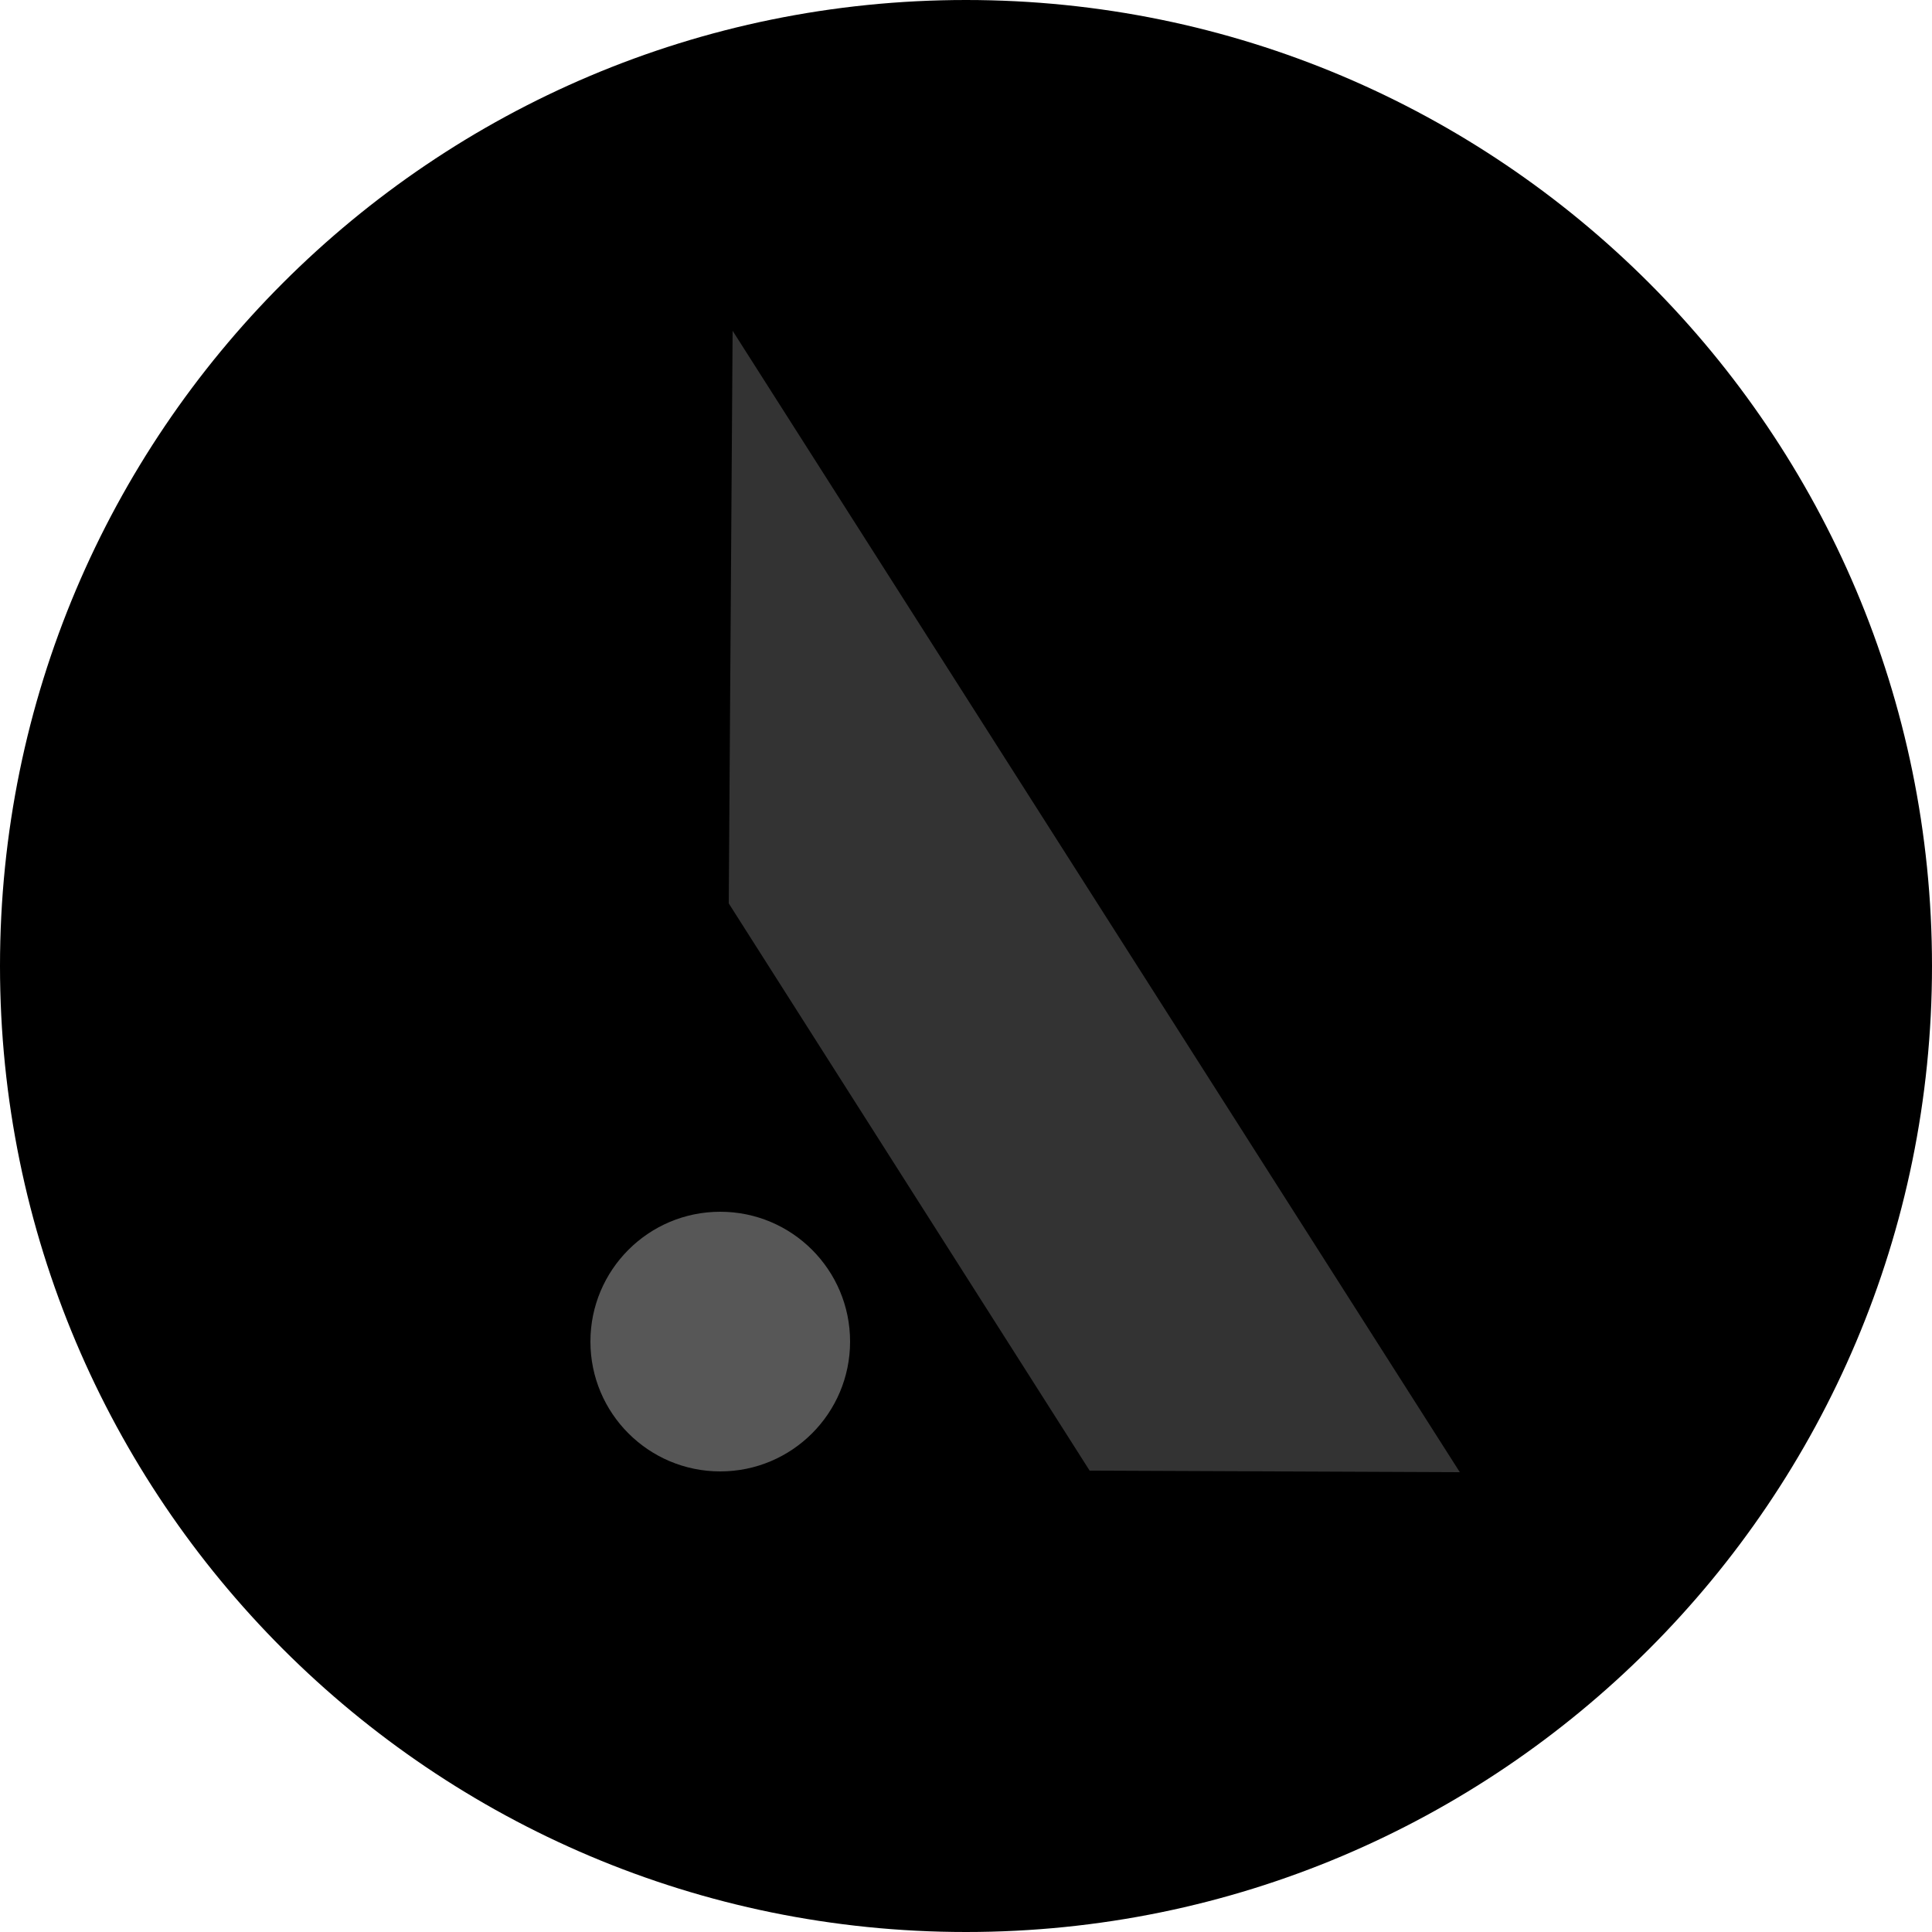
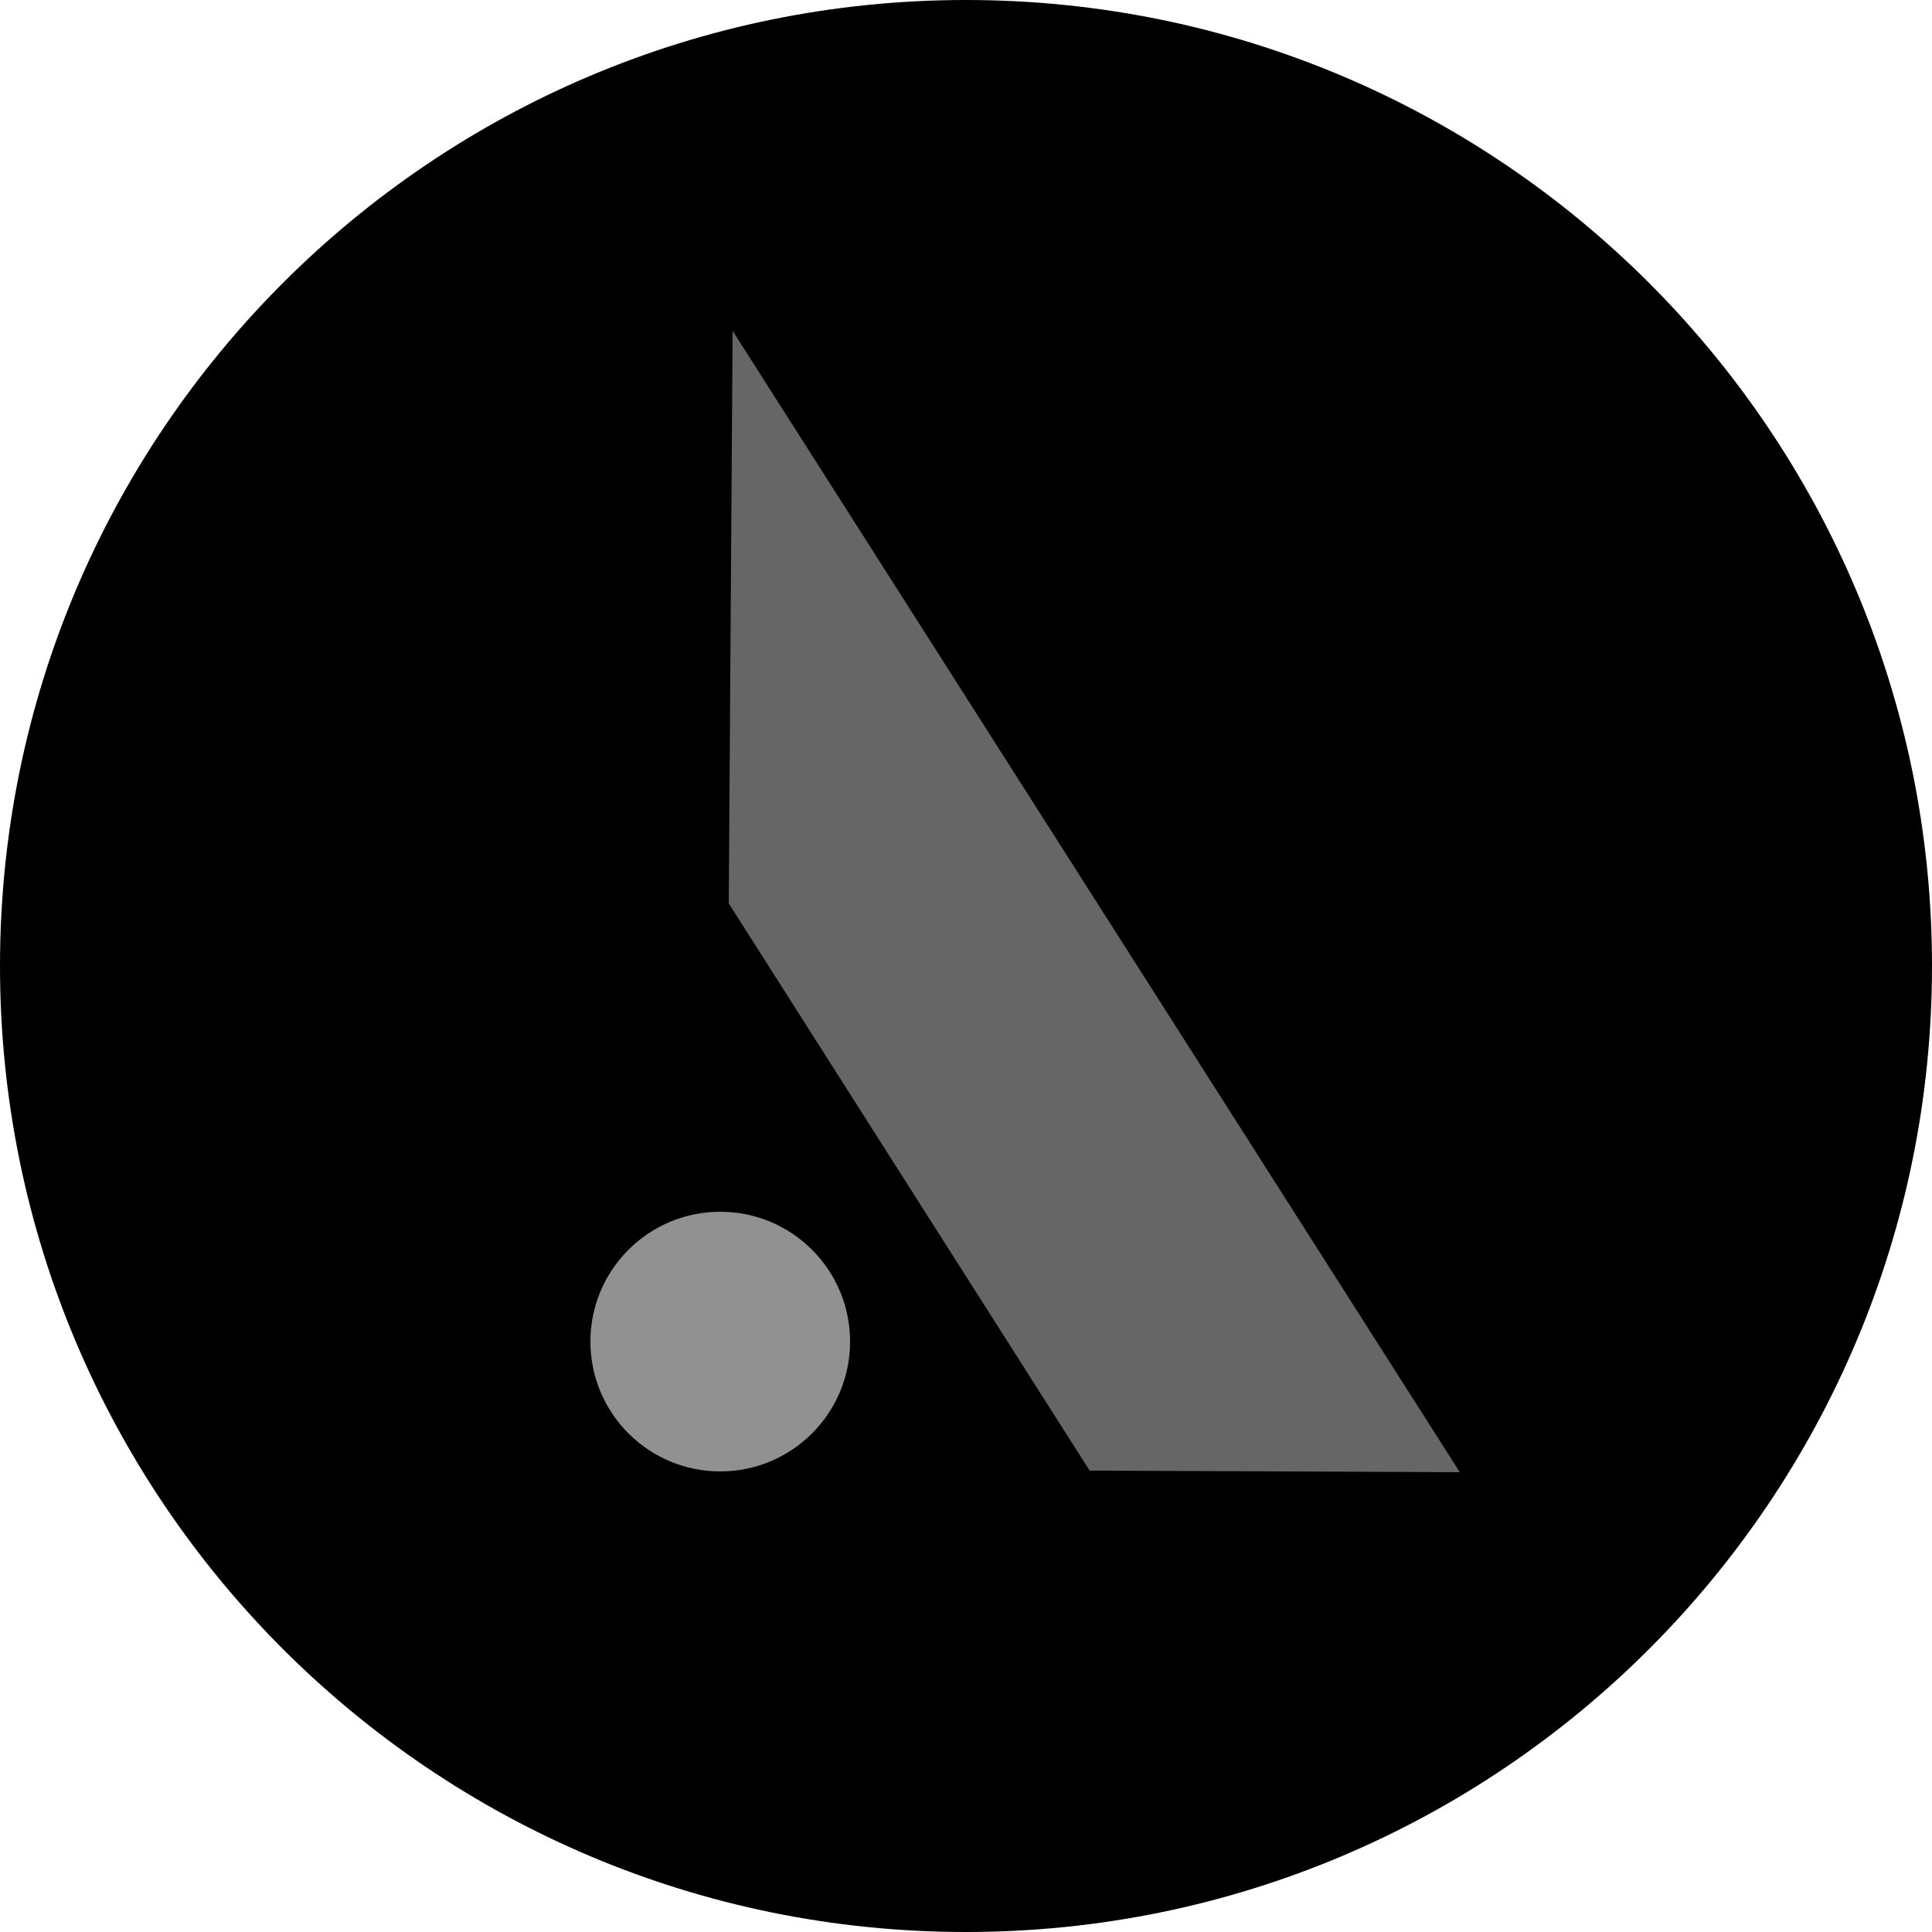
<svg xmlns="http://www.w3.org/2000/svg" width="1250" height="1250" viewBox="0 0 1250 1250" fill="none">
  <path d="M1250 625C1250 970.178 970.178 1250 625 1250C279.822 1250 0 970.178 0 625C0 279.822 279.822 0 625 0C970.178 0 1250 279.822 1250 625Z" fill="black" style="fill:black;fill-opacity:1;" />
-   <path d="M944.5 952.5L474 214L471.5 584.5L705 951.5L944.5 952.5Z" fill="#333333" style="fill:#333333;fill:color(display-p3 0.2 0.2 0.2);fill-opacity:1;" />
-   <path d="M550 868C550 914.392 512.392 952 466 952C419.608 952 382 914.392 382 868C382 821.608 419.608 784 466 784C512.392 784 550 821.608 550 868Z" fill="#666666" fill-opacity="0.851" style="fill:#666666;fill:color(display-p3 0.4 0.4 0.4);fill-opacity:0.851;" />
+   <path d="M944.5 952.5L474 214L471.5 584.5L705 951.5L944.5 952.5Z" fill="#666" style="fill:#666;fill-opacity:1;" />
+   <path d="M550 868C550 914.392 512.392 952 466 952C419.608 952 382 914.392 382 868C382 821.608 419.608 784 466 784C512.392 784 550 821.608 550 868Z" fill="#aaa" fill-opacity="0.851" style="fill:#aaa;fill-opacity:0.851;" />
</svg>
